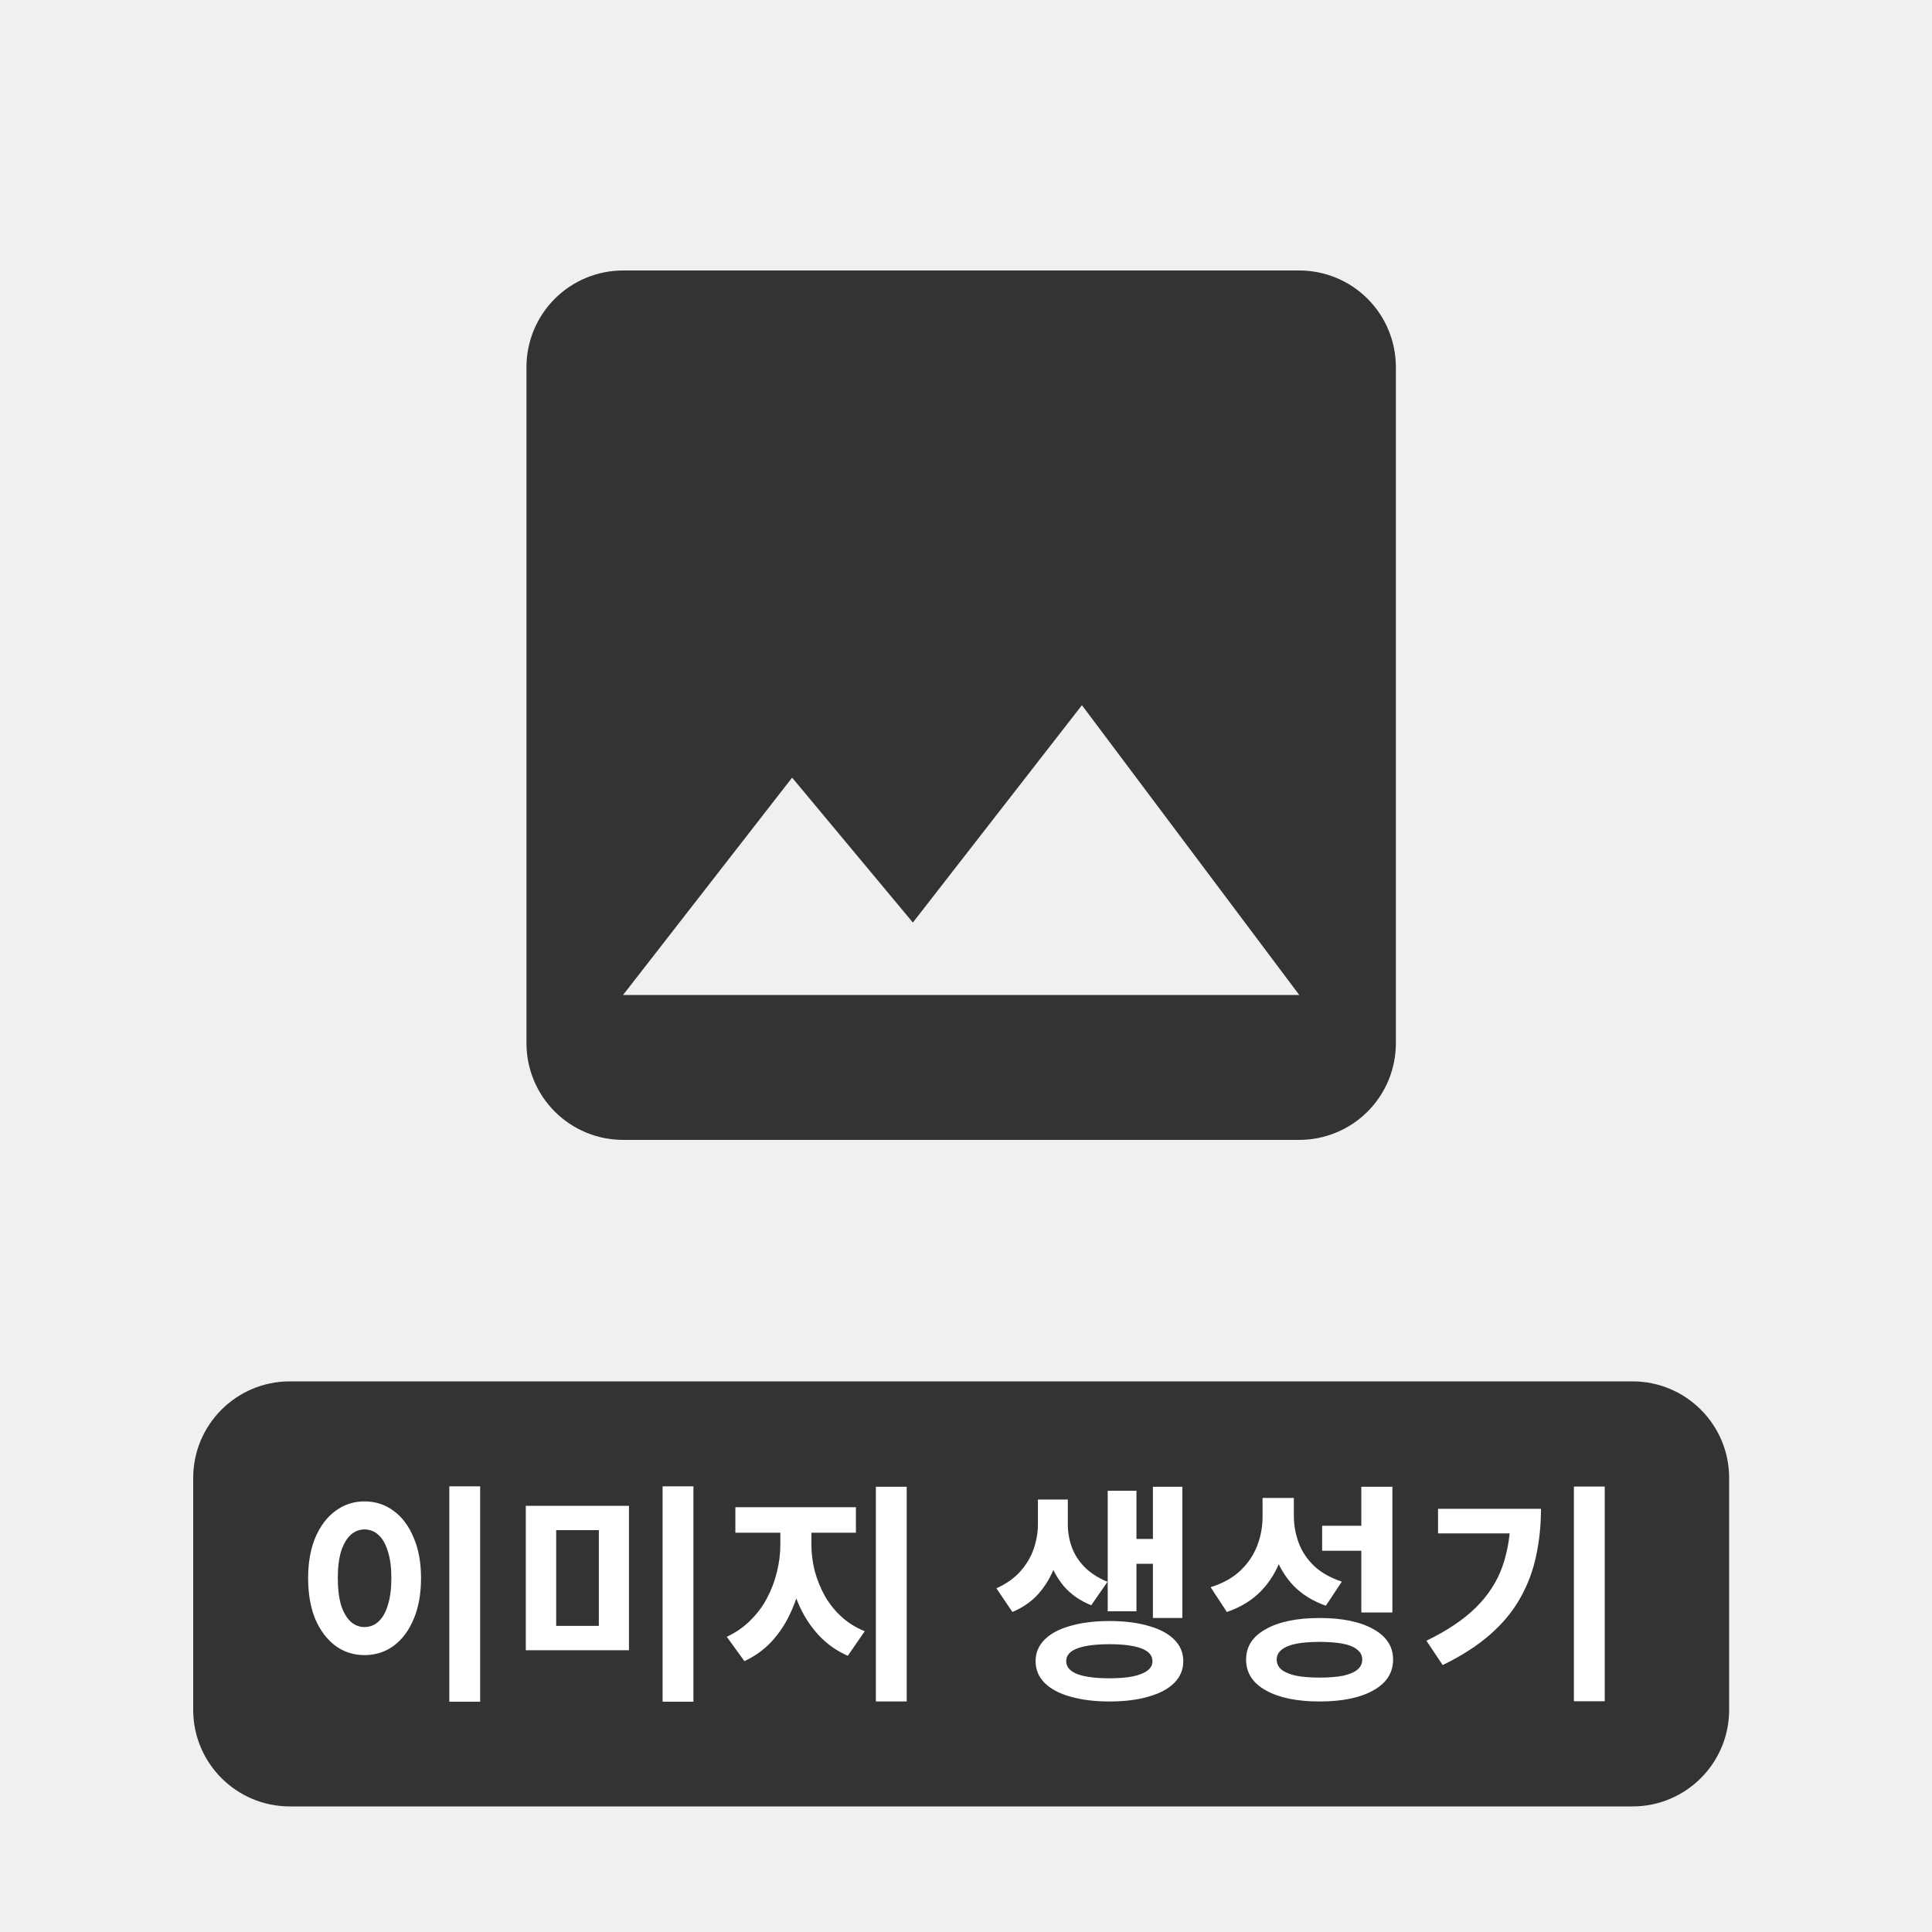
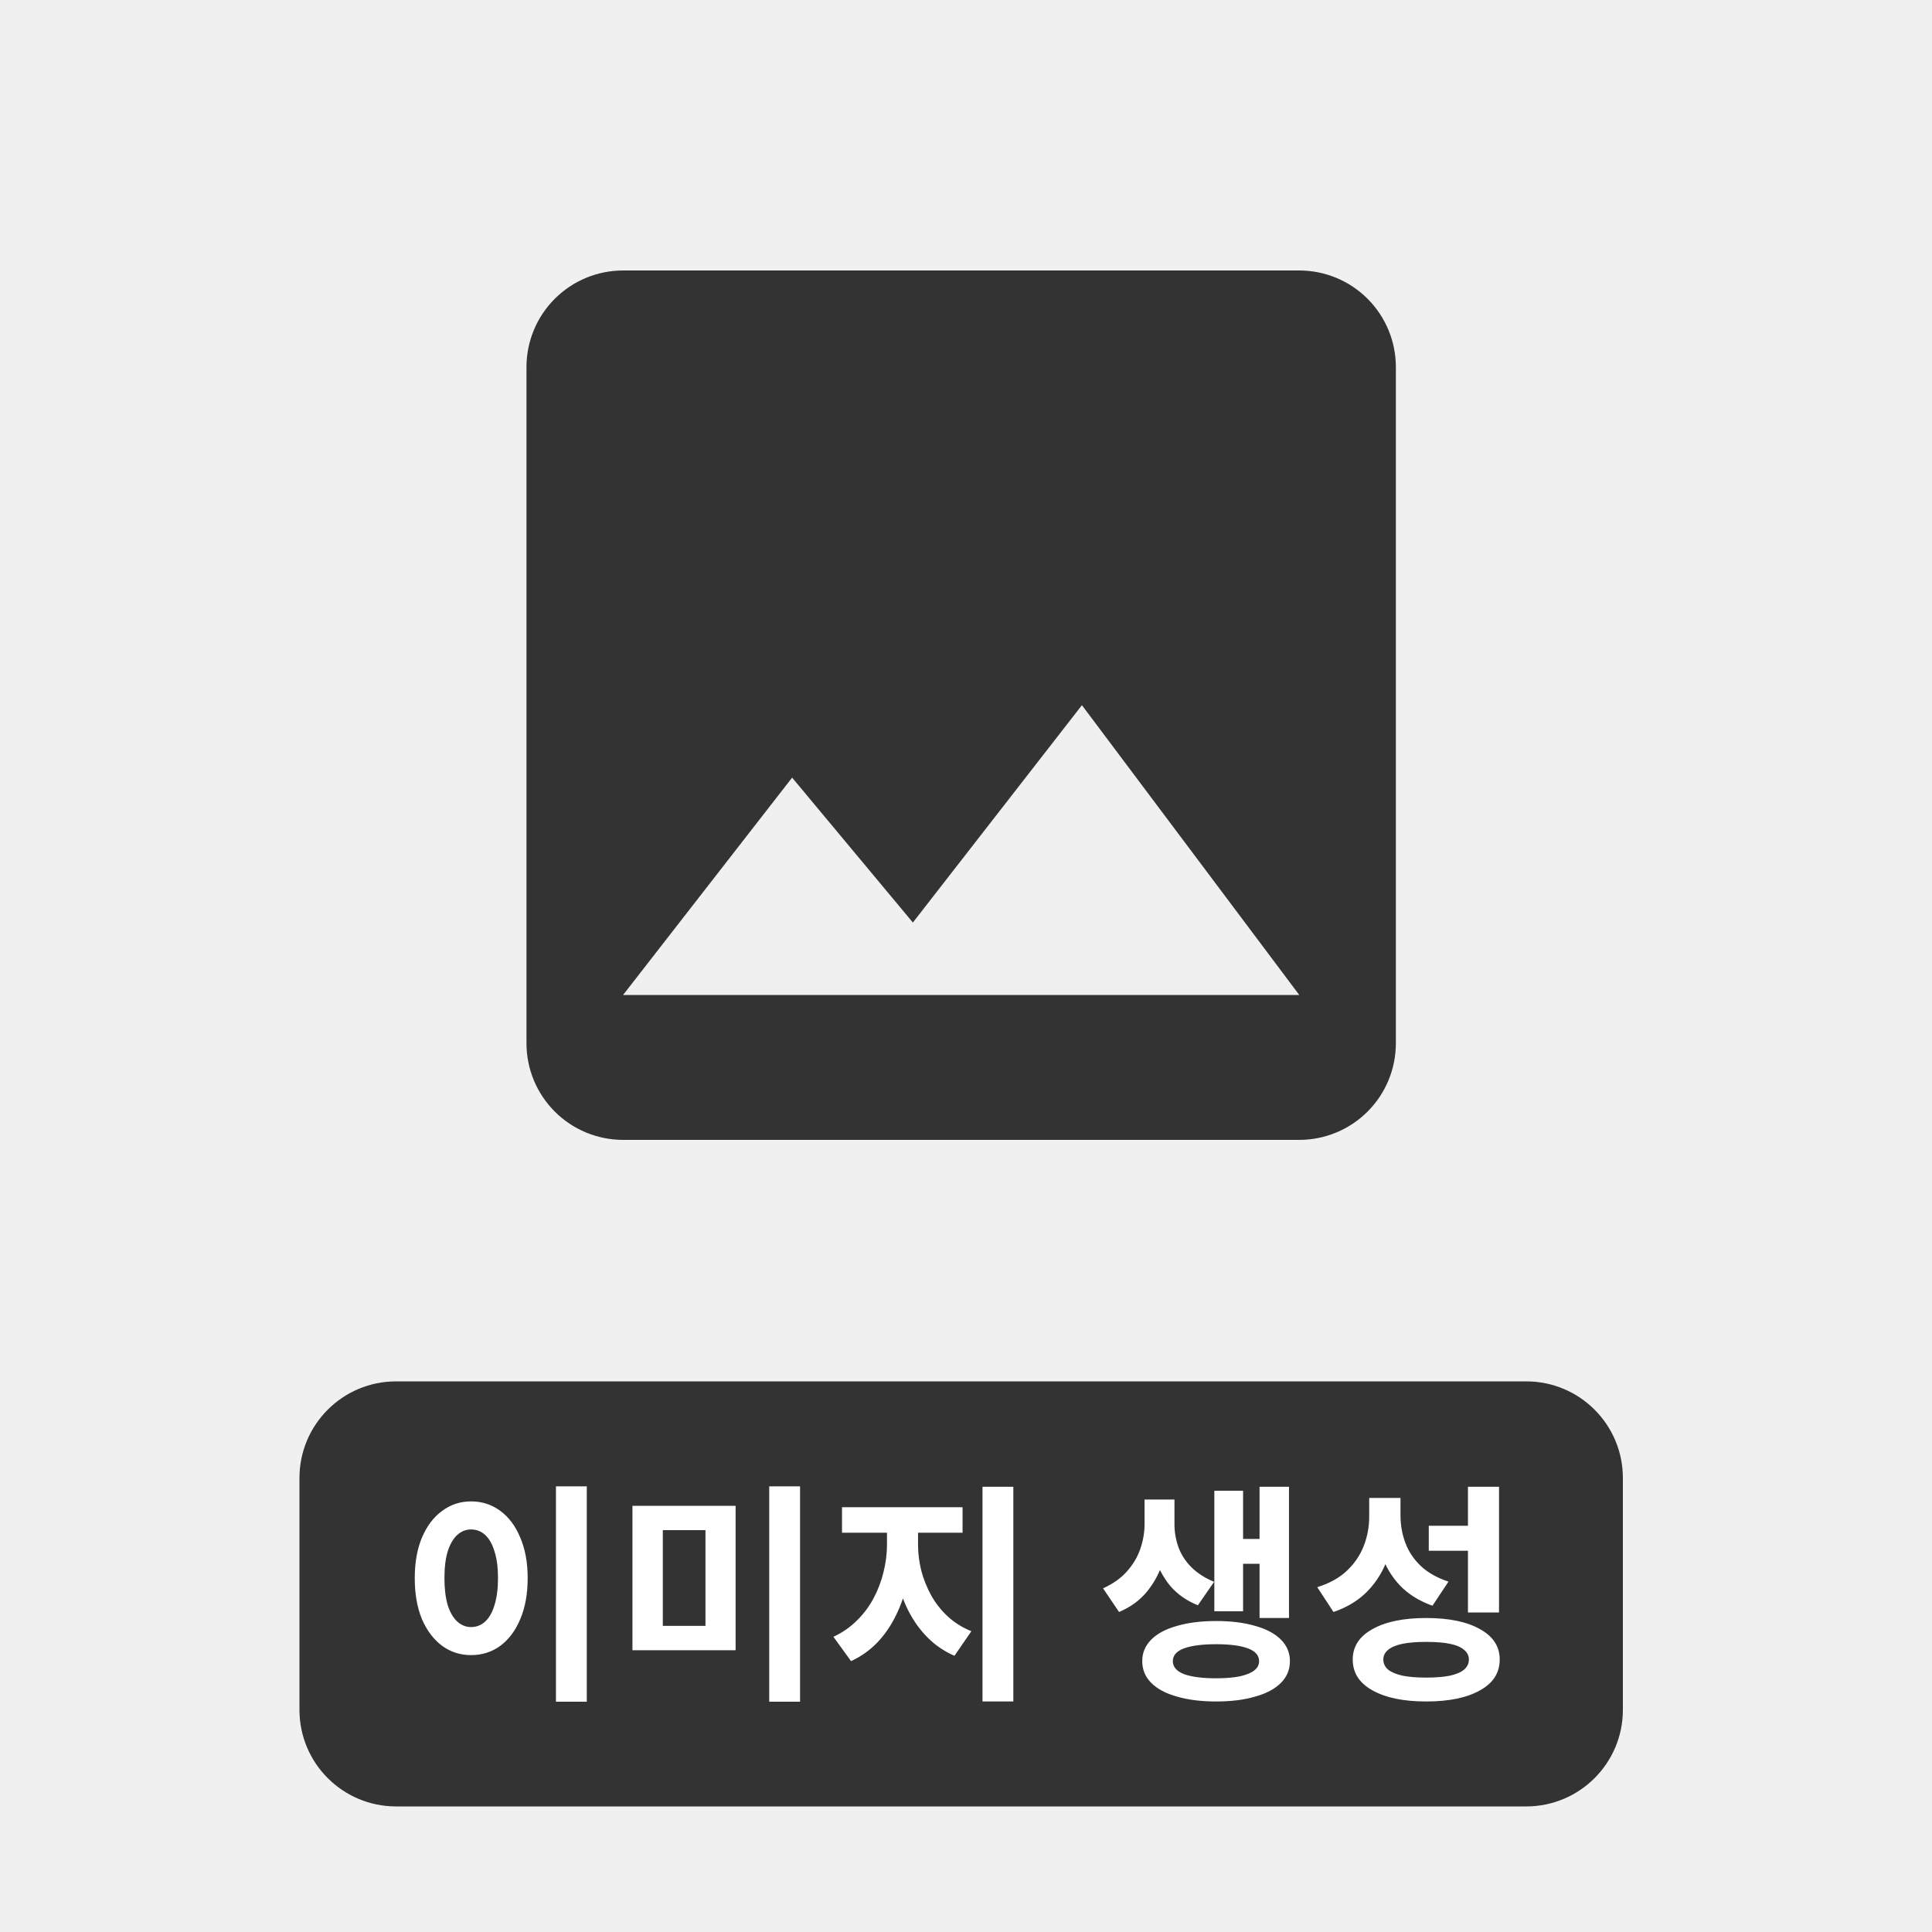
<svg xmlns="http://www.w3.org/2000/svg" width="200" height="200" viewBox="0 0 200 200" fill="none">
  <path d="M82 80.5L94.5 95.5L112 73L134.5 103H64.5M144.5 108V38C144.5 35.348 143.446 32.804 141.571 30.929C139.696 29.054 137.152 28 134.5 28H64.5C61.848 28 59.304 29.054 57.429 30.929C55.554 32.804 54.5 35.348 54.5 38V108C54.5 110.652 55.554 113.196 57.429 115.071C59.304 116.946 61.848 118 64.5 118H134.5C137.152 118 139.696 116.946 141.571 115.071C143.446 113.196 144.5 110.652 144.5 108Z" fill="#333333" />
-   <rect x="20" y="143" width="159" height="44" rx="10" fill="#333333" />
-   <path d="M46.513 153.864H49.705V176.16H46.513V153.864ZM37.729 155.424C38.865 155.424 39.873 155.752 40.753 156.408C41.633 157.048 42.321 157.968 42.817 159.168C43.329 160.352 43.585 161.752 43.585 163.368C43.585 165 43.329 166.416 42.817 167.616C42.321 168.8 41.633 169.72 40.753 170.376C39.873 171.016 38.865 171.336 37.729 171.336C36.609 171.336 35.609 171.016 34.729 170.376C33.849 169.72 33.153 168.8 32.641 167.616C32.145 166.416 31.897 165 31.897 163.368C31.897 161.752 32.145 160.352 32.641 159.168C33.153 157.968 33.849 157.048 34.729 156.408C35.609 155.752 36.609 155.424 37.729 155.424ZM37.729 158.328C37.185 158.328 36.705 158.52 36.289 158.904C35.873 159.288 35.545 159.856 35.305 160.608C35.081 161.344 34.969 162.264 34.969 163.368C34.969 164.456 35.081 165.384 35.305 166.152C35.545 166.904 35.873 167.472 36.289 167.856C36.705 168.24 37.185 168.432 37.729 168.432C38.289 168.432 38.777 168.24 39.193 167.856C39.609 167.472 39.929 166.904 40.153 166.152C40.393 165.384 40.513 164.456 40.513 163.368C40.513 162.264 40.393 161.344 40.153 160.608C39.929 159.856 39.609 159.288 39.193 158.904C38.777 158.52 38.289 158.328 37.729 158.328ZM54.431 155.88H65.111V170.832H54.431V155.88ZM61.991 158.4H57.575V168.312H61.991V158.4ZM68.591 153.864H71.783V176.16H68.591V153.864ZM80.781 157.416H83.325V159.912C83.325 161.192 83.189 162.448 82.917 163.68C82.661 164.912 82.269 166.072 81.741 167.16C81.229 168.232 80.581 169.184 79.797 170.016C79.013 170.832 78.101 171.48 77.061 171.96L75.237 169.44C76.165 169.008 76.973 168.448 77.661 167.76C78.365 167.072 78.941 166.304 79.389 165.456C79.853 164.592 80.197 163.688 80.421 162.744C80.661 161.784 80.781 160.84 80.781 159.912V157.416ZM81.477 157.416H83.997V159.912C83.997 160.792 84.109 161.688 84.333 162.6C84.573 163.496 84.917 164.352 85.365 165.168C85.813 165.968 86.381 166.688 87.069 167.328C87.757 167.968 88.573 168.48 89.517 168.864L87.765 171.408C86.709 170.944 85.789 170.32 85.005 169.536C84.221 168.752 83.565 167.848 83.037 166.824C82.509 165.8 82.117 164.704 81.861 163.536C81.605 162.352 81.477 161.144 81.477 159.912V157.416ZM76.125 156.024H88.605V158.664H76.125V156.024ZM90.669 153.912H93.861V176.136H90.669V153.912ZM107.445 155.232H109.941V157.8C109.941 159.064 109.765 160.296 109.413 161.496C109.061 162.68 108.509 163.744 107.757 164.688C107.005 165.632 106.021 166.36 104.805 166.872L103.149 164.424C104.173 163.96 104.997 163.376 105.621 162.672C106.261 161.952 106.725 161.168 107.013 160.32C107.301 159.472 107.445 158.632 107.445 157.8V155.232ZM108.045 155.232H110.541V157.8C110.541 158.6 110.677 159.384 110.949 160.152C111.221 160.904 111.661 161.592 112.269 162.216C112.893 162.84 113.685 163.352 114.645 163.752L112.965 166.176C111.813 165.712 110.869 165.056 110.133 164.208C109.413 163.344 108.885 162.368 108.549 161.28C108.213 160.176 108.045 159.016 108.045 157.8V155.232ZM119.349 153.912H122.397V167.496H119.349V153.912ZM116.685 159.312H120.213V161.88H116.685V159.312ZM114.669 154.32H117.645V166.8H114.669V154.32ZM114.861 167.808C116.413 167.808 117.757 167.976 118.893 168.312C120.045 168.632 120.933 169.104 121.557 169.728C122.181 170.352 122.493 171.096 122.493 171.96C122.493 172.84 122.181 173.592 121.557 174.216C120.933 174.84 120.045 175.312 118.893 175.632C117.757 175.968 116.413 176.136 114.861 176.136C113.309 176.136 111.957 175.968 110.805 175.632C109.653 175.312 108.765 174.84 108.141 174.216C107.517 173.592 107.205 172.84 107.205 171.96C107.205 171.096 107.517 170.352 108.141 169.728C108.765 169.104 109.653 168.632 110.805 168.312C111.957 167.976 113.309 167.808 114.861 167.808ZM114.861 170.208C113.421 170.208 112.309 170.352 111.525 170.64C110.757 170.928 110.373 171.368 110.373 171.96C110.373 172.552 110.757 173 111.525 173.304C112.309 173.592 113.421 173.736 114.861 173.736C115.805 173.736 116.605 173.672 117.261 173.544C117.933 173.4 118.437 173.2 118.773 172.944C119.125 172.688 119.301 172.36 119.301 171.96C119.301 171.368 118.917 170.928 118.149 170.64C117.381 170.352 116.285 170.208 114.861 170.208ZM130.699 155.064H133.339V157.032C133.339 158.52 133.107 159.92 132.643 161.232C132.195 162.544 131.507 163.688 130.579 164.664C129.651 165.64 128.459 166.376 127.003 166.872L125.323 164.304C126.603 163.904 127.635 163.328 128.419 162.576C129.203 161.824 129.779 160.968 130.147 160.008C130.515 159.048 130.699 158.056 130.699 157.032V155.064ZM131.347 155.064H133.939V156.888C133.939 157.864 134.107 158.808 134.443 159.72C134.779 160.616 135.315 161.416 136.051 162.12C136.787 162.808 137.739 163.344 138.907 163.728L137.251 166.224C135.891 165.744 134.771 165.048 133.891 164.136C133.027 163.224 132.387 162.152 131.971 160.92C131.555 159.672 131.347 158.328 131.347 156.888V155.064ZM140.923 153.912H144.139V166.92H140.923V153.912ZM136.603 167.496C138.955 167.496 140.811 167.88 142.171 168.648C143.531 169.4 144.211 170.448 144.211 171.792C144.211 173.168 143.531 174.232 142.171 174.984C140.811 175.752 138.955 176.136 136.603 176.136C134.251 176.136 132.395 175.752 131.035 174.984C129.675 174.232 128.995 173.168 128.995 171.792C128.995 170.448 129.675 169.4 131.035 168.648C132.395 167.88 134.251 167.496 136.603 167.496ZM136.603 169.968C135.643 169.968 134.835 170.032 134.179 170.16C133.523 170.288 133.019 170.496 132.667 170.784C132.331 171.056 132.163 171.392 132.163 171.792C132.163 172.208 132.331 172.56 132.667 172.848C133.019 173.12 133.523 173.328 134.179 173.472C134.835 173.6 135.643 173.664 136.603 173.664C137.563 173.664 138.371 173.6 139.027 173.472C139.683 173.328 140.179 173.12 140.515 172.848C140.851 172.56 141.019 172.208 141.019 171.792C141.019 171.392 140.851 171.056 140.515 170.784C140.179 170.496 139.683 170.288 139.027 170.16C138.371 170.032 137.563 169.968 136.603 169.968ZM136.867 157.944H141.403V160.536H136.867V157.944ZM162.929 153.888H166.121V176.112H162.929V153.888ZM156.377 156.192H159.521C159.521 157.888 159.353 159.512 159.017 161.064C158.697 162.6 158.153 164.048 157.385 165.408C156.633 166.768 155.593 168.032 154.265 169.2C152.953 170.352 151.313 171.408 149.345 172.368L147.665 169.848C149.809 168.808 151.513 167.664 152.777 166.416C154.057 165.152 154.977 163.728 155.537 162.144C156.097 160.544 156.377 158.752 156.377 156.768V156.192ZM148.865 156.192H157.865V158.736H148.865V156.192Z" fill="white" />
+   <rect x="31" y="143" width="137" height="44" rx="10" fill="#333333" />
+   <path d="M57.552 153.864H60.744V176.16H57.552V153.864ZM48.768 155.424C49.904 155.424 50.912 155.752 51.792 156.408C52.672 157.048 53.36 157.968 53.856 159.168C54.368 160.352 54.624 161.752 54.624 163.368C54.624 165 54.368 166.416 53.856 167.616C53.36 168.8 52.672 169.72 51.792 170.376C50.912 171.016 49.904 171.336 48.768 171.336C47.648 171.336 46.648 171.016 45.768 170.376C44.888 169.72 44.192 168.8 43.68 167.616C43.184 166.416 42.936 165 42.936 163.368C42.936 161.752 43.184 160.352 43.68 159.168C44.192 157.968 44.888 157.048 45.768 156.408C46.648 155.752 47.648 155.424 48.768 155.424ZM48.768 158.328C48.224 158.328 47.744 158.52 47.328 158.904C46.912 159.288 46.584 159.856 46.344 160.608C46.12 161.344 46.008 162.264 46.008 163.368C46.008 164.456 46.12 165.384 46.344 166.152C46.584 166.904 46.912 167.472 47.328 167.856C47.744 168.24 48.224 168.432 48.768 168.432C49.328 168.432 49.816 168.24 50.232 167.856C50.648 167.472 50.968 166.904 51.192 166.152C51.432 165.384 51.552 164.456 51.552 163.368C51.552 162.264 51.432 161.344 51.192 160.608C50.968 159.856 50.648 159.288 50.232 158.904C49.816 158.52 49.328 158.328 48.768 158.328ZM65.47 155.88H76.15V170.832H65.47V155.88ZM73.03 158.4H68.614V168.312H73.03V158.4ZM79.63 153.864H82.822V176.16H79.63V153.864ZM91.82 157.416H94.364V159.912C94.364 161.192 94.228 162.448 93.956 163.68C93.7 164.912 93.308 166.072 92.78 167.16C92.268 168.232 91.62 169.184 90.836 170.016C90.052 170.832 89.14 171.48 88.1 171.96L86.276 169.44C87.204 169.008 88.012 168.448 88.7 167.76C89.404 167.072 89.98 166.304 90.428 165.456C90.892 164.592 91.236 163.688 91.46 162.744C91.7 161.784 91.82 160.84 91.82 159.912V157.416ZM92.516 157.416H95.036V159.912C95.036 160.792 95.148 161.688 95.372 162.6C95.612 163.496 95.956 164.352 96.404 165.168C96.852 165.968 97.42 166.688 98.108 167.328C98.796 167.968 99.612 168.48 100.556 168.864L98.804 171.408C97.748 170.944 96.828 170.32 96.044 169.536C95.26 168.752 94.604 167.848 94.076 166.824C93.548 165.8 93.156 164.704 92.9 163.536C92.644 162.352 92.516 161.144 92.516 159.912V157.416ZM87.164 156.024H99.644V158.664H87.164V156.024ZM101.708 153.912H104.9V176.136H101.708V153.912ZM118.484 155.232H120.98V157.8C120.98 159.064 120.804 160.296 120.452 161.496C120.1 162.68 119.548 163.744 118.796 164.688C118.044 165.632 117.06 166.36 115.844 166.872L114.188 164.424C115.212 163.96 116.036 163.376 116.66 162.672C117.3 161.952 117.764 161.168 118.052 160.32C118.34 159.472 118.484 158.632 118.484 157.8V155.232ZM119.084 155.232H121.58V157.8C121.58 158.6 121.716 159.384 121.988 160.152C122.26 160.904 122.7 161.592 123.308 162.216C123.932 162.84 124.724 163.352 125.684 163.752L124.004 166.176C122.852 165.712 121.908 165.056 121.172 164.208C120.452 163.344 119.924 162.368 119.588 161.28C119.252 160.176 119.084 159.016 119.084 157.8V155.232ZM130.388 153.912H133.436V167.496H130.388V153.912ZM127.724 159.312H131.252V161.88H127.724V159.312ZM125.708 154.32H128.684V166.8H125.708V154.32ZM125.9 167.808C127.452 167.808 128.796 167.976 129.932 168.312C131.084 168.632 131.972 169.104 132.596 169.728C133.22 170.352 133.532 171.096 133.532 171.96C133.532 172.84 133.22 173.592 132.596 174.216C131.972 174.84 131.084 175.312 129.932 175.632C128.796 175.968 127.452 176.136 125.9 176.136C124.348 176.136 122.996 175.968 121.844 175.632C120.692 175.312 119.804 174.84 119.18 174.216C118.556 173.592 118.244 172.84 118.244 171.96C118.244 171.096 118.556 170.352 119.18 169.728C119.804 169.104 120.692 168.632 121.844 168.312C122.996 167.976 124.348 167.808 125.9 167.808ZM125.9 170.208C124.46 170.208 123.348 170.352 122.564 170.64C121.796 170.928 121.412 171.368 121.412 171.96C121.412 172.552 121.796 173 122.564 173.304C123.348 173.592 124.46 173.736 125.9 173.736C126.844 173.736 127.644 173.672 128.3 173.544C128.972 173.4 129.476 173.2 129.812 172.944C130.164 172.688 130.34 172.36 130.34 171.96C130.34 171.368 129.956 170.928 129.188 170.64C128.42 170.352 127.324 170.208 125.9 170.208ZM141.738 155.064H144.378V157.032C144.378 158.52 144.146 159.92 143.682 161.232C143.234 162.544 142.546 163.688 141.618 164.664C140.69 165.64 139.498 166.376 138.042 166.872L136.362 164.304C137.642 163.904 138.674 163.328 139.458 162.576C140.242 161.824 140.818 160.968 141.186 160.008C141.554 159.048 141.738 158.056 141.738 157.032V155.064ZM142.386 155.064H144.978V156.888C144.978 157.864 145.146 158.808 145.482 159.72C145.818 160.616 146.354 161.416 147.09 162.12C147.826 162.808 148.778 163.344 149.946 163.728L148.29 166.224C146.93 165.744 145.81 165.048 144.93 164.136C144.066 163.224 143.426 162.152 143.01 160.92C142.594 159.672 142.386 158.328 142.386 156.888V155.064ZM151.962 153.912H155.178V166.92H151.962V153.912ZM147.642 167.496C149.994 167.496 151.85 167.88 153.21 168.648C154.57 169.4 155.25 170.448 155.25 171.792C155.25 173.168 154.57 174.232 153.21 174.984C151.85 175.752 149.994 176.136 147.642 176.136C145.29 176.136 143.434 175.752 142.074 174.984C140.714 174.232 140.034 173.168 140.034 171.792C140.034 170.448 140.714 169.4 142.074 168.648C143.434 167.88 145.29 167.496 147.642 167.496ZM147.642 169.968C146.682 169.968 145.874 170.032 145.218 170.16C144.562 170.288 144.058 170.496 143.706 170.784C143.37 171.056 143.202 171.392 143.202 171.792C143.202 172.208 143.37 172.56 143.706 172.848C144.058 173.12 144.562 173.328 145.218 173.472C145.874 173.6 146.682 173.664 147.642 173.664C148.602 173.664 149.41 173.6 150.066 173.472C150.722 173.328 151.218 173.12 151.554 172.848C151.89 172.56 152.058 172.208 152.058 171.792C152.058 171.392 151.89 171.056 151.554 170.784C151.218 170.496 150.722 170.288 150.066 170.16C149.41 170.032 148.602 169.968 147.642 169.968ZM147.906 157.944H152.442V160.536H147.906V157.944Z" fill="white" />
</svg>
